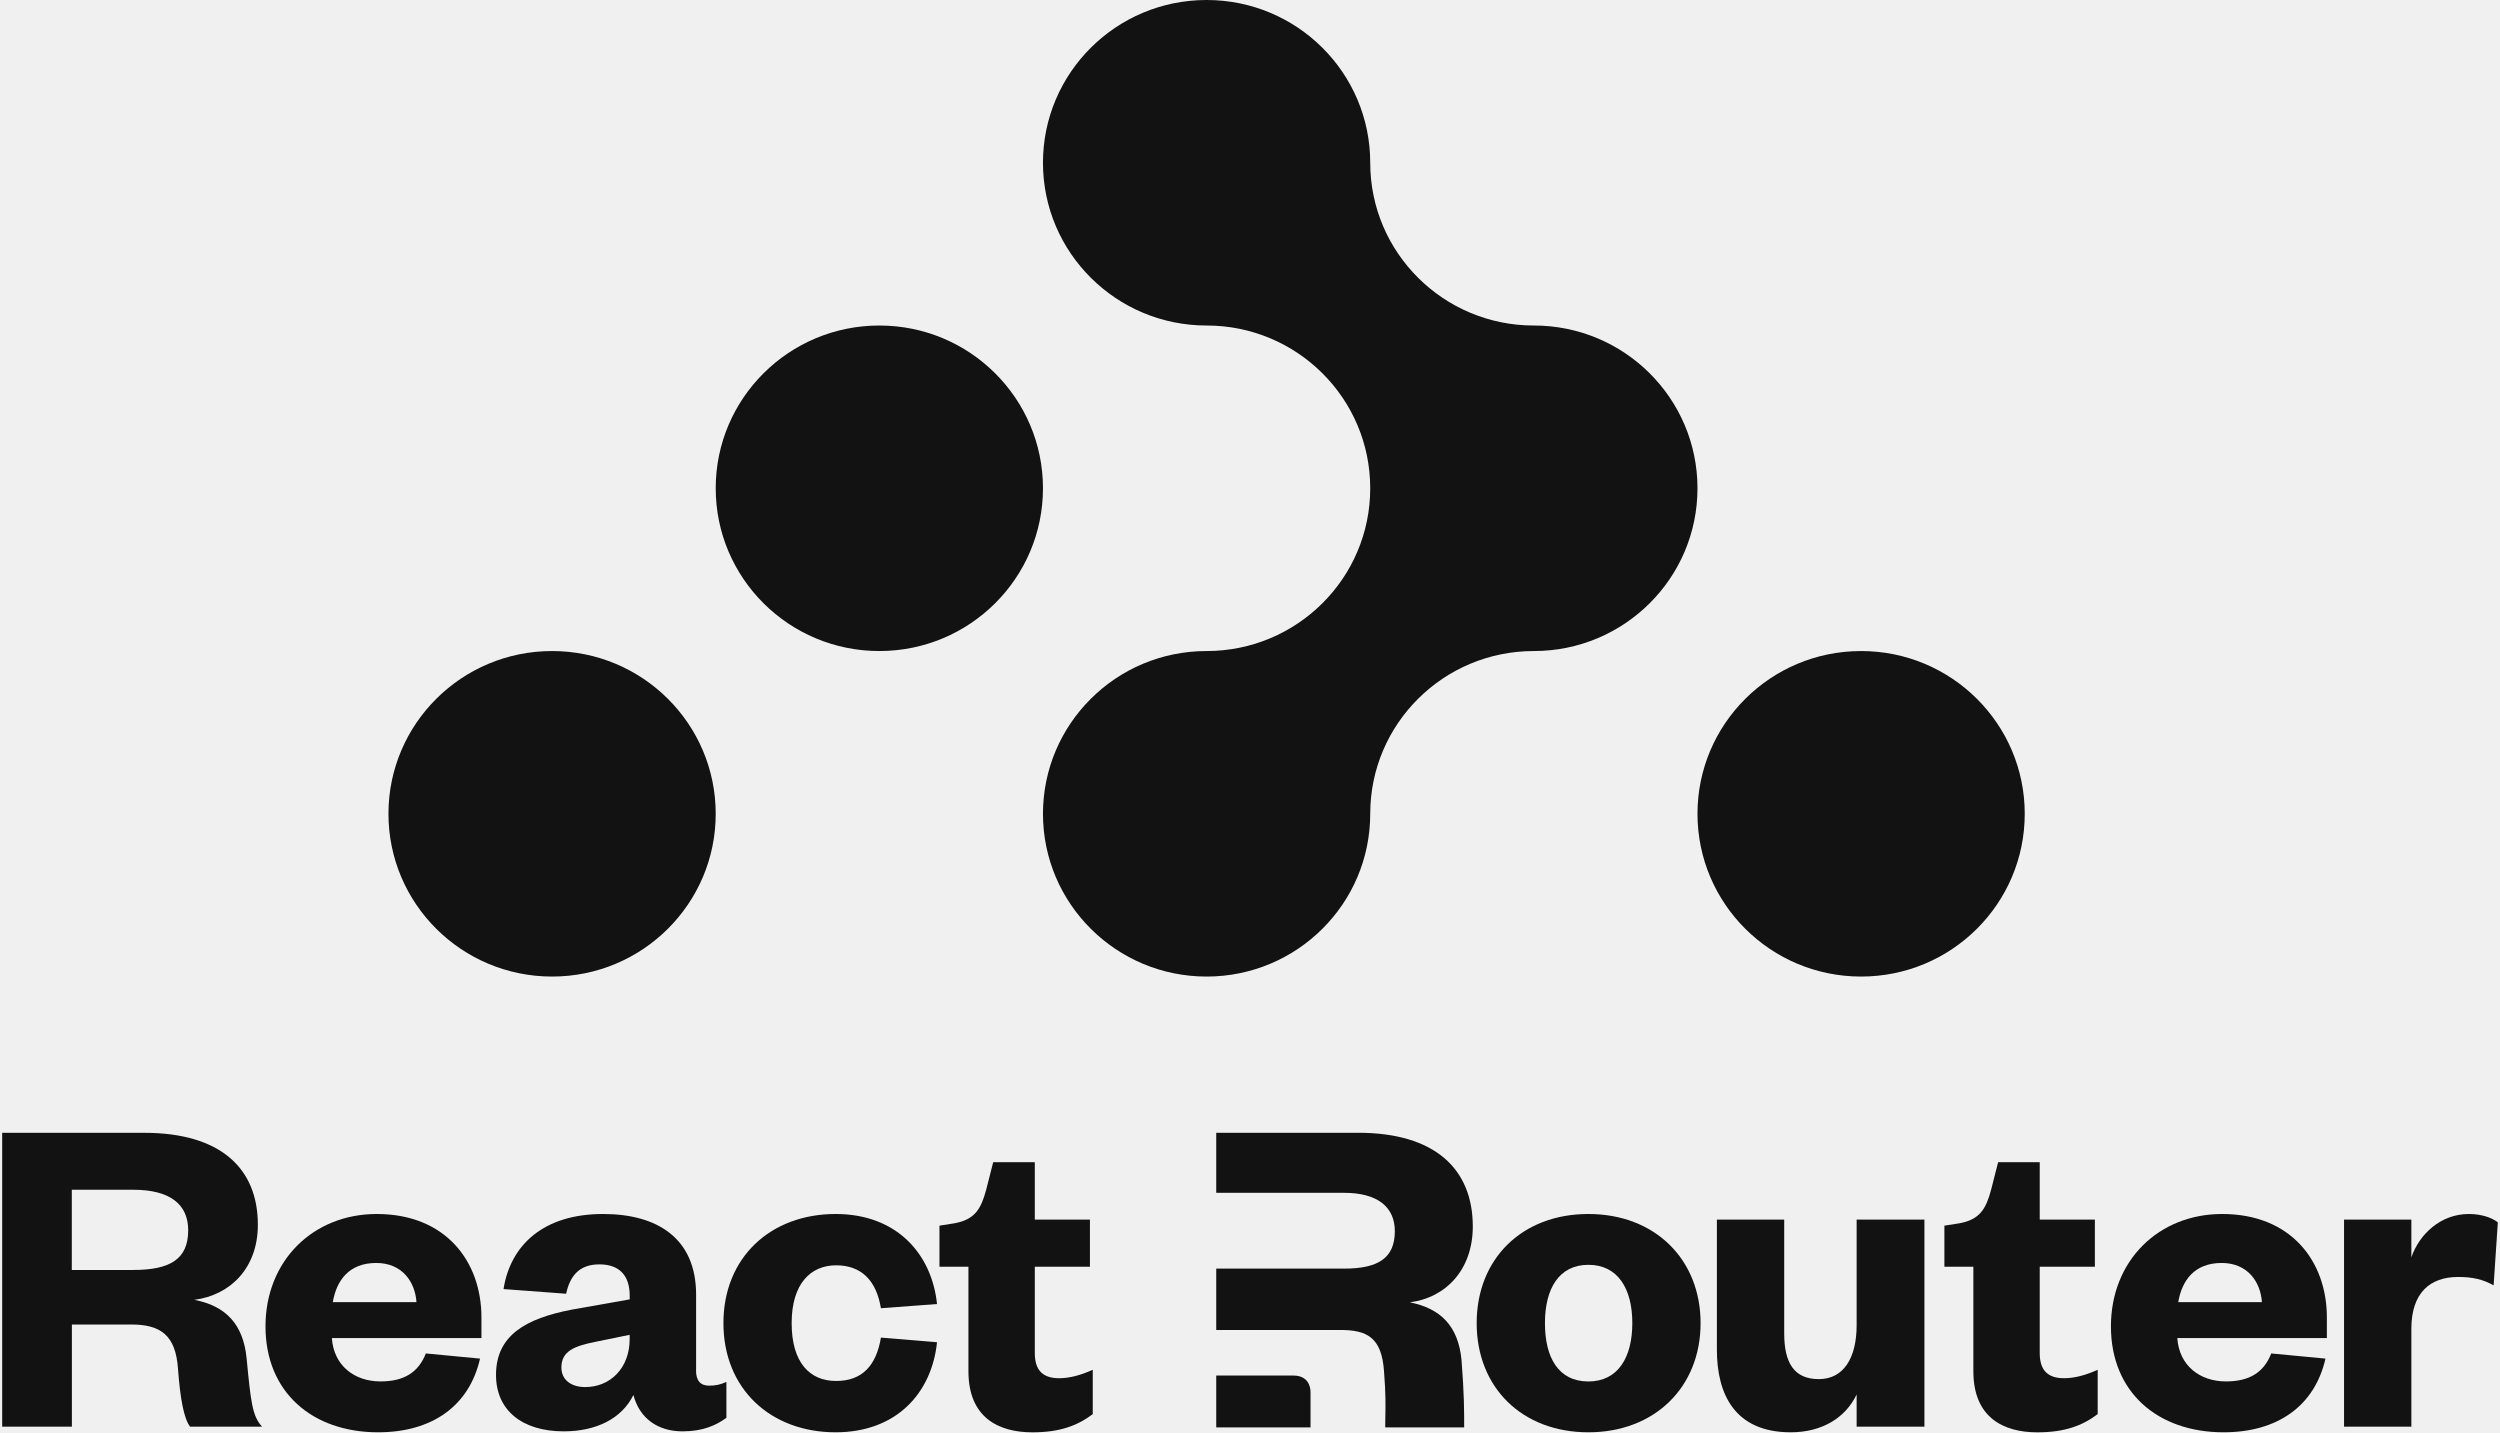
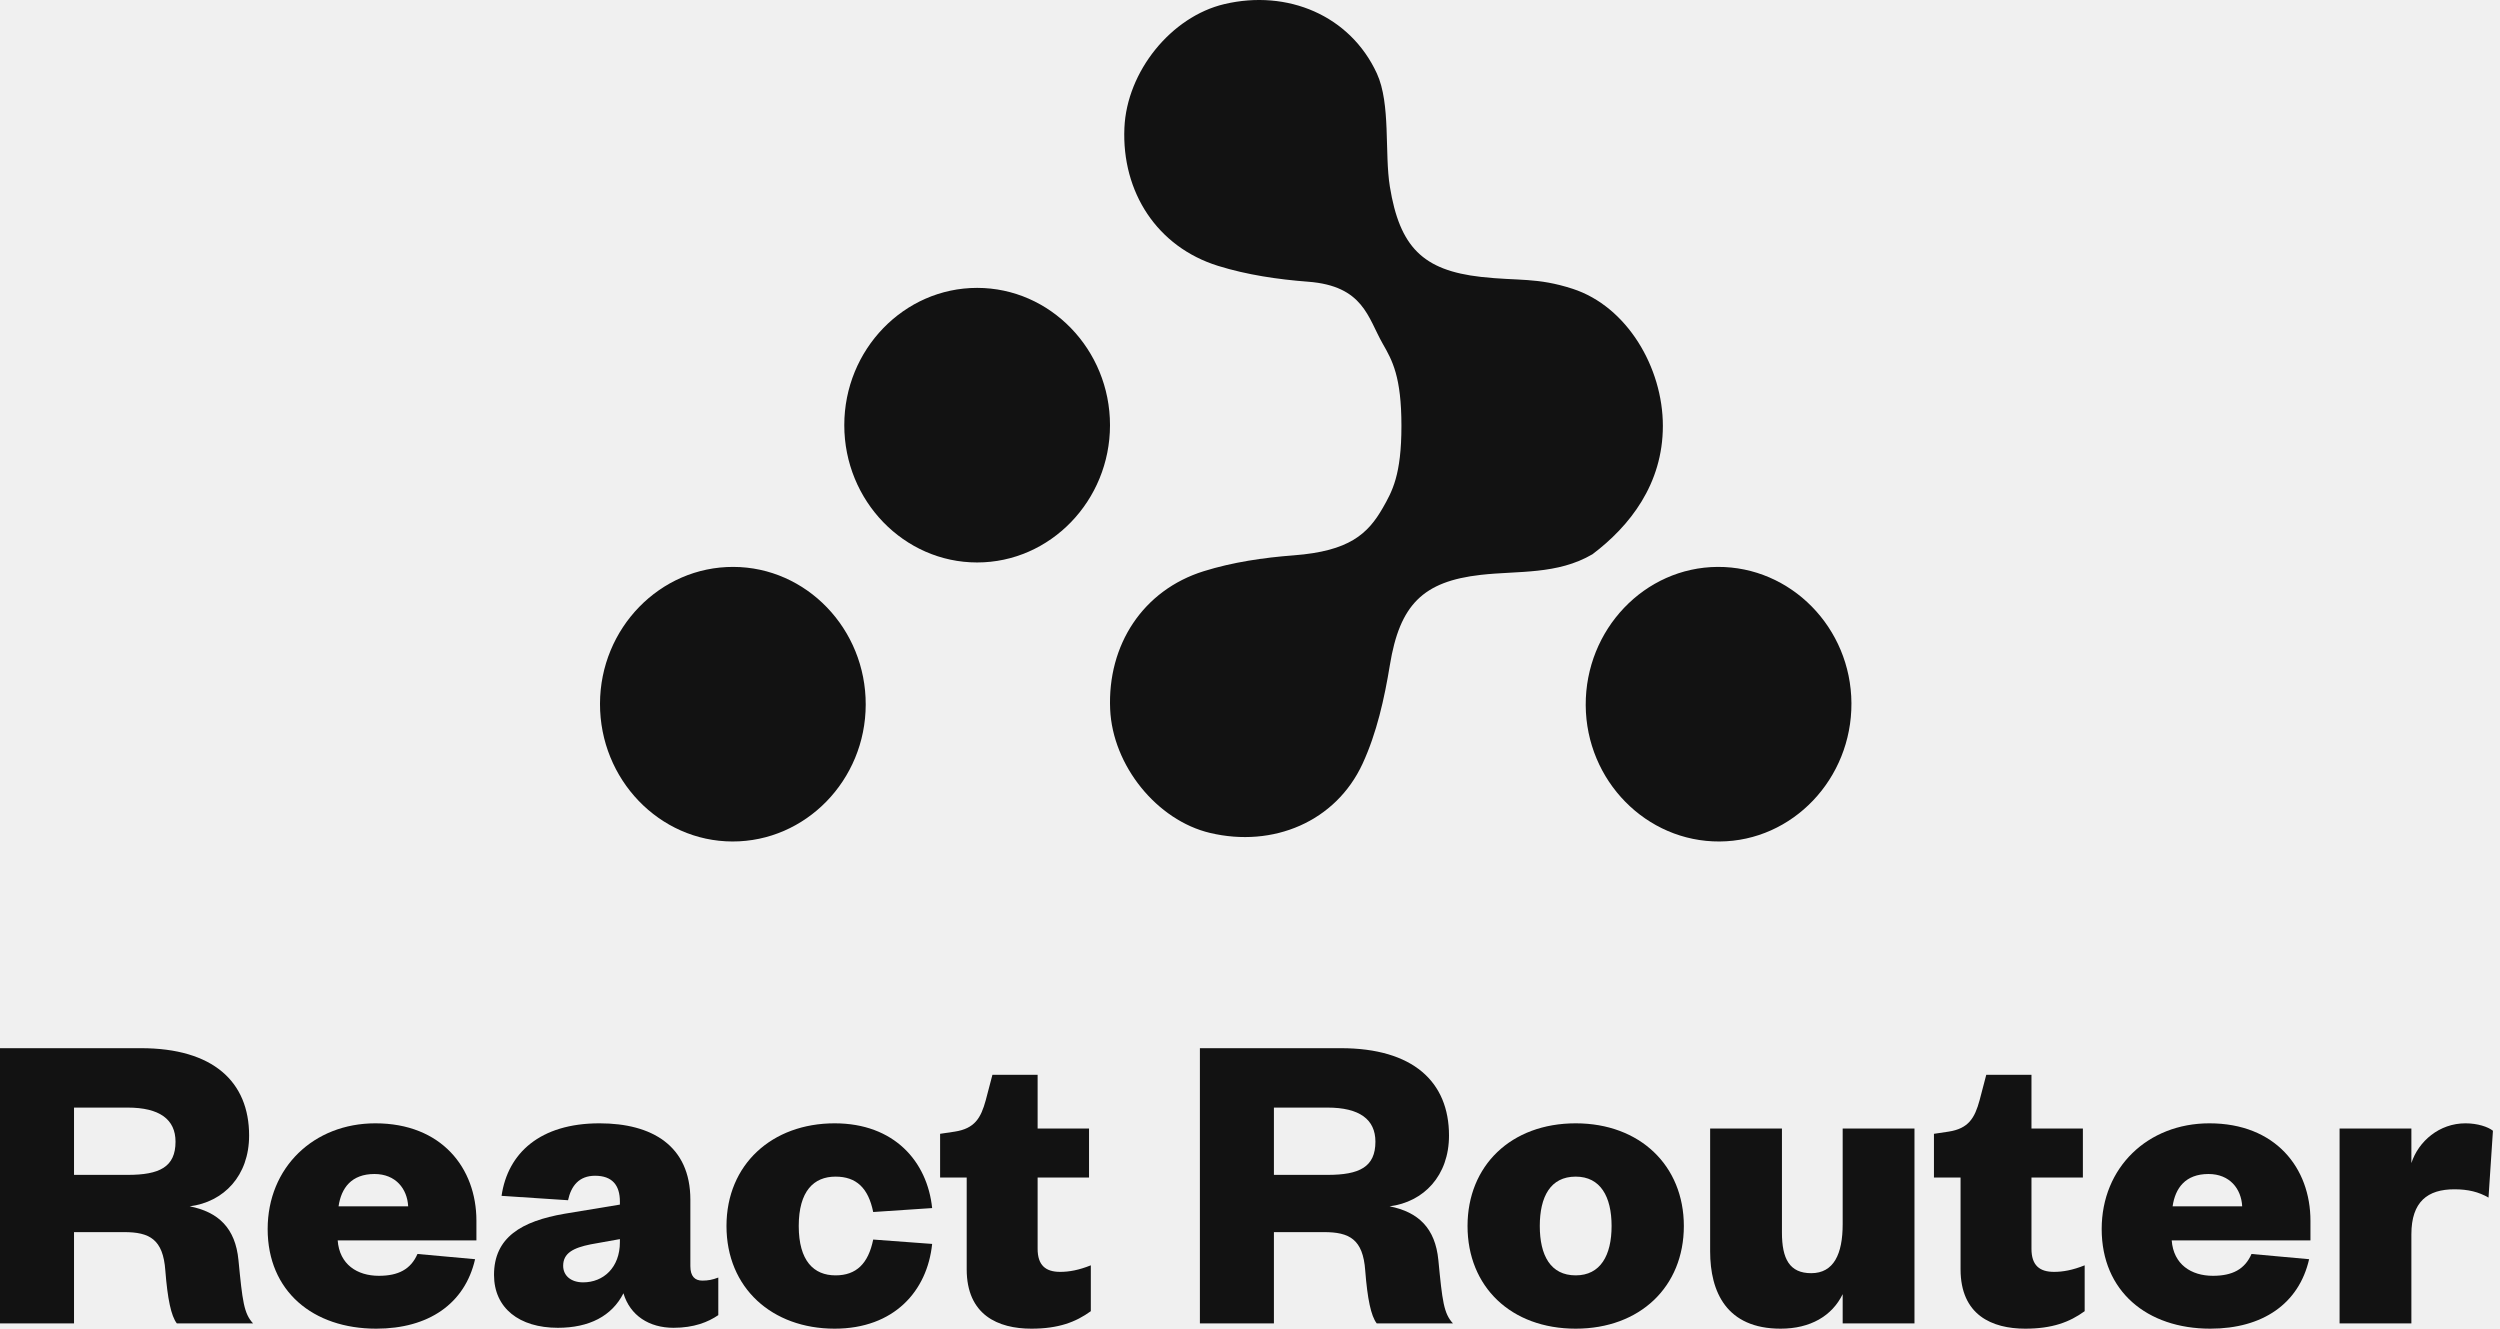
- <svg xmlns="http://www.w3.org/2000/svg" width="576" height="330" viewBox="0 0 576 330" fill="none">
-   <path d="M391.1 112.5C391.1 122.858 386.885 132.233 380.061 139.013C373.238 145.8 363.813 150 353.4 150C342.987 150 333.562 154.192 326.746 160.98C319.922 167.767 315.7 177.142 315.7 187.5C315.7 197.858 311.485 207.233 304.661 214.013C297.838 220.8 288.413 225 278 225C267.587 225 258.162 220.8 251.346 214.013C244.522 207.233 240.3 197.858 240.3 187.5C240.3 177.142 244.522 167.767 251.346 160.98C258.162 154.192 267.587 150 278 150C288.413 150 297.838 145.8 304.661 139.013C311.485 132.233 315.7 122.858 315.7 112.5C315.7 91.785 298.826 75 278 75C267.587 75 258.162 70.8 251.346 64.013C244.522 57.233 240.3 47.858 240.3 37.5C240.3 27.142 244.522 17.767 251.346 10.98C258.162 4.192 267.587 0 278 0C298.826 0 315.7 16.785 315.7 37.5C315.7 47.858 319.922 57.233 326.746 64.013C333.562 70.8 342.987 75 353.4 75C374.226 75 391.1 91.785 391.1 112.5Z" fill="#121212" />
-   <path d="M240.3 112.5C240.3 91.789 223.421 75 202.6 75C181.779 75 164.9 91.789 164.9 112.5C164.9 133.211 181.779 150 202.6 150C223.421 150 240.3 133.211 240.3 112.5Z" fill="#121212" />
-   <path d="M164.9 187.5C164.9 166.789 148.021 150 127.2 150C106.379 150 89.5 166.789 89.5 187.5C89.5 208.211 106.379 225 127.2 225C148.021 225 164.9 208.211 164.9 187.5Z" fill="#121212" />
-   <path d="M466.5 187.5C466.5 166.789 449.621 150 428.8 150C407.979 150 391.1 166.789 391.1 187.5C391.1 208.211 407.979 225 428.8 225C449.621 225 466.5 208.211 466.5 187.5Z" fill="#121212" />
-   <g clip-path="url(#clip0_169_2550)">
-     <path d="M43.797 328.709C42.399 326.878 41.533 322.475 41.001 315.272C40.459 307.642 37.016 305.165 30.236 305.165H16.561V328.7H0.5V261H33.241C50.796 261 59.411 269.171 59.411 282.181C59.411 292.174 53.059 298.409 44.767 299.481C51.984 300.876 56.073 305.07 56.825 313.023C57.795 323.016 58.118 326.242 60.381 328.709H43.797ZM30.654 292.601C39.166 292.601 43.359 290.134 43.359 283.462C43.359 277.446 39.156 274.115 30.654 274.115H16.543V292.601H30.654Z" fill="#121212" />
-     <path d="M110.601 313.023C108.128 323.879 99.617 330 87.122 330C71.935 330 61.17 320.757 61.17 305.602C61.17 290.447 72.154 279.704 86.799 279.704C102.632 279.704 110.924 290.56 110.924 303.561V308.287H76.462C76.89 314.626 81.635 318.28 87.664 318.28C93.046 318.28 96.384 316.24 98.115 311.836L110.61 313.023H110.601ZM95.956 300.012C95.633 295.286 92.618 290.987 86.694 290.987C80.446 290.987 77.536 294.964 76.68 300.012H95.956Z" fill="#121212" />
-     <path d="M160.364 315.708C160.364 318.176 161.438 319.257 163.378 319.257C164.776 319.257 165.965 319.039 167.363 318.394V326.669C164.995 328.387 161.98 329.782 157.245 329.782C151.539 329.782 147.336 326.773 145.938 321.402C143.247 326.887 137.322 329.782 129.895 329.782C120.31 329.782 114.281 324.942 114.281 316.781C114.281 307.642 121.175 303.78 131.731 301.739L145.082 299.376V298.513C145.082 293.996 142.819 291.31 138.083 291.31C133.347 291.31 131.303 294.1 130.437 298.076L116.012 297.004C117.628 286.793 125.274 279.704 138.948 279.704C151.444 279.704 160.383 285.294 160.383 298.295V315.708H160.364ZM145.073 307.538L137.208 309.151C132.358 310.119 129.344 311.295 129.344 315.063C129.344 317.853 131.503 319.58 134.84 319.58C140.546 319.58 145.073 315.281 145.073 308.515V307.547V307.538Z" fill="#121212" />
-     <path d="M192.525 279.704C206.742 279.704 214.71 289.052 215.89 300.449L202.966 301.417C201.892 294.973 198.44 291.528 192.629 291.528C186.819 291.528 182.397 295.723 182.397 304.852C182.397 313.981 186.6 318.176 192.629 318.176C198.658 318.176 201.892 314.626 202.966 308.183L215.89 309.255C214.701 320.757 206.732 330 192.525 330C177.557 330 166.678 320.007 166.678 304.852C166.678 289.697 177.557 279.704 192.525 279.704Z" fill="#121212" />
-     <path d="M223.126 291.851H216.451V282.39L219.893 281.849C224.629 280.985 226.036 278.518 227.215 274.115L228.832 267.775H238.418V280.995H251.122V291.851H238.418V311.732C238.418 315.813 240.357 317.54 244.019 317.54C246.387 317.54 248.869 316.894 251.769 315.604V325.815C248.212 328.5 244.123 330.009 237.876 330.009C230.125 330.009 223.126 326.678 223.126 315.926V291.851Z" fill="#121212" />
-     <path d="M365.968 330C350.677 330 340.226 319.684 340.226 304.852C340.226 290.019 350.667 279.704 365.968 279.704C381.269 279.704 391.815 290.124 391.815 304.852C391.815 319.58 381.259 330 365.968 330ZM365.968 318.289C372.748 318.289 376.086 312.804 376.086 304.852C376.086 296.9 372.748 291.414 365.968 291.414C359.188 291.414 355.955 296.9 355.955 304.852C355.955 312.804 359.074 318.289 365.968 318.289Z" fill="#121212" />
-     <path d="M427.77 280.995H443.385V328.71H427.77V321.298C425.184 326.669 419.801 330 412.584 330C399.66 330 395.571 321.184 395.571 310.983V280.995H411.081V307.215C411.081 313.982 413.345 317.749 419.05 317.749C424.756 317.749 427.77 312.909 427.77 305.279V280.995Z" fill="#121212" />
-     <path d="M454.663 291.851H447.988V282.39L451.43 281.849C456.166 280.985 457.573 278.518 458.752 274.115L460.369 267.775H469.954V280.995H482.659V291.851H469.954V311.732C469.954 315.813 471.894 317.54 475.556 317.54C477.923 317.54 480.405 316.894 483.306 315.604V325.815C479.749 328.5 475.66 330.009 469.412 330.009C461.662 330.009 454.663 326.678 454.663 315.926V291.851Z" fill="#121212" />
-     <path d="M535.788 313.023C533.316 323.879 524.805 330 512.31 330C497.123 330 486.358 320.757 486.358 305.602C486.358 290.447 497.342 279.704 511.986 279.704C527.819 279.704 536.112 290.56 536.112 303.561V308.287H501.649C502.077 314.626 506.823 318.28 512.852 318.28C518.234 318.28 521.572 316.24 523.293 311.836L535.788 313.023ZM521.144 300.012C520.82 295.286 517.806 290.987 511.882 290.987C505.634 290.987 502.724 294.964 501.868 300.012H521.144Z" fill="#121212" />
-     <path d="M574.53 296.15C572.058 294.755 569.68 294.214 566.342 294.214C559.885 294.214 555.578 297.867 555.578 306.143V328.709H540.068V280.995H555.578V289.697C557.413 284.326 562.358 279.704 568.824 279.704C571.734 279.704 574.207 280.568 575.5 281.64L574.53 296.15Z" fill="#121212" />
-     <path fill-rule="evenodd" clip-rule="evenodd" d="M337.345 328.87C337.345 324.856 337.345 321.184 336.736 313.336C335.975 305.459 331.867 301.464 324.84 300.06C333.17 298.978 339.332 292.506 339.332 282.579C339.332 269.303 330.574 260.99 312.934 260.99H280.221V274.826H309.682C317.47 274.826 321.369 278.157 321.369 283.661C321.369 289.924 317.47 292.287 309.682 292.287H280.221V306.427H308.816C314.978 306.427 318.335 308.154 318.877 315.926C319.286 321.231 319.239 323.86 319.182 326.384C319.162 327.191 319.153 327.997 319.153 328.87H337.335H337.345Z" fill="#121212" />
-     <path fill-rule="evenodd" clip-rule="evenodd" d="M280.221 316.929V328.88H301.947V320.725C301.947 319.311 301.253 316.929 298.038 316.929H280.221Z" fill="#121212" />
-   </g>
-   <defs>
-     <clipPath id="clip0_169_2550">
-       <rect width="575" height="69" fill="white" transform="translate(0.5 261)" />
-     </clipPath>
-   </defs>
+ <svg xmlns="http://www.w3.org/2000/svg" width="143" height="76" viewBox="0 0 143 76" fill="none">
+   <path d="M89.958 16.52C87.91 15.856 86.853 16.08 84.705 15.838C81.385 15.464 80.062 14.125 79.501 10.681C79.187 8.757 79.558 5.942 78.756 4.199C77.223 0.875 73.635 -0.616 70.031 0.235C66.988 0.954 64.456 4.091 64.316 7.312C64.156 10.988 66.187 14.125 69.674 15.208C71.331 15.723 73.091 15.982 74.821 16.114C77.995 16.353 78.239 18.172 79.097 19.67C79.638 20.614 80.162 21.544 80.162 24.36C80.162 27.175 79.635 28.105 79.097 29.05C78.239 30.544 77.18 31.523 74.006 31.765C72.276 31.896 70.512 32.156 68.859 32.671C65.372 33.757 63.341 36.891 63.501 40.567C63.641 43.787 66.173 46.924 69.216 47.644C72.82 48.498 76.408 47.004 77.941 43.68C78.746 41.937 79.187 39.962 79.501 38.039C80.066 34.594 81.388 33.255 84.705 32.882C86.853 32.64 89.076 32.882 91.089 31.703C93.216 30.1 95.116 27.694 95.116 24.36C95.116 21.026 93.068 17.53 89.958 16.52Z" fill="#121212" />
+   <path d="M55.892 32.173C51.707 32.173 48.293 28.645 48.293 24.32C48.293 19.995 51.707 16.467 55.892 16.467C60.078 16.467 63.492 19.995 63.492 24.32C63.492 28.642 60.074 32.173 55.892 32.173Z" fill="#121212" />
+   <path d="M41.893 48.133C37.714 48.123 34.31 44.581 34.32 40.252C34.33 35.931 37.758 32.413 41.947 32.427C46.129 32.437 49.532 35.979 49.519 40.308C49.509 44.626 46.082 48.144 41.893 48.133Z" fill="#121212" />
+   <path d="M98.36 48.133C94.168 48.157 90.727 44.654 90.703 40.339C90.68 36.007 94.07 32.451 98.246 32.427C102.438 32.403 105.878 35.907 105.902 40.221C105.925 44.55 102.535 48.109 98.36 48.133Z" fill="#121212" />
+   <path d="M14.477 75.7C13.945 75.125 13.869 74.426 13.64 72.076C13.463 70.252 12.499 69.327 10.851 69.002C12.804 68.752 14.249 67.253 14.249 64.954C14.249 61.88 12.195 59.956 8.063 59.956H0V75.7H4.234V70.477H7.099C8.544 70.477 9.33 70.877 9.457 72.676C9.584 74.301 9.787 75.275 10.116 75.7H14.477ZM4.234 67.203V63.354H7.302C9.127 63.354 10.04 64.029 10.04 65.304C10.04 66.753 9.127 67.203 7.302 67.203H4.234Z" fill="#121212" />
+   <path d="M23.879 71.727C23.499 72.601 22.789 72.976 21.673 72.976C20.431 72.976 19.417 72.326 19.316 70.952H27.251V69.827C27.251 66.803 25.248 64.254 21.471 64.254C17.946 64.254 15.31 66.778 15.31 70.302C15.31 73.851 17.896 76 21.521 76C24.513 76 26.592 74.576 27.175 72.026L23.879 71.727ZM19.366 69.002C19.518 67.953 20.102 67.153 21.42 67.153C22.637 67.153 23.296 68.003 23.347 69.002H19.366Z" fill="#121212" />
+   <path d="M35.458 71.052C35.458 72.501 34.52 73.351 33.354 73.351C32.669 73.351 32.213 72.976 32.213 72.401C32.213 71.677 32.796 71.377 33.785 71.177L35.458 70.877V71.052ZM39.489 68.628C39.489 65.529 37.284 64.254 34.292 64.254C30.895 64.254 29.044 65.954 28.689 68.403L32.492 68.653C32.669 67.828 33.126 67.253 34.038 67.253C35.027 67.253 35.458 67.803 35.458 68.728V68.903L32.289 69.427C29.83 69.852 28.258 70.777 28.258 72.926C28.258 74.825 29.703 75.95 31.909 75.95C33.709 75.95 35.002 75.275 35.661 73.976C36.041 75.25 37.132 75.95 38.526 75.95C39.692 75.95 40.504 75.625 41.087 75.225V73.076C40.757 73.201 40.504 73.251 40.174 73.251C39.743 73.251 39.489 73.001 39.489 72.426V68.628Z" fill="#121212" />
+   <path d="M41.555 70.127C41.555 73.676 44.166 76 47.741 76C51.139 76 53.04 73.851 53.319 71.152L49.947 70.902C49.668 72.276 48.983 72.951 47.792 72.951C46.55 72.951 45.688 72.126 45.688 70.127C45.688 68.128 46.55 67.303 47.792 67.303C48.983 67.303 49.668 67.953 49.947 69.327L53.319 69.102C53.04 66.428 51.139 64.254 47.741 64.254C44.166 64.254 41.555 66.603 41.555 70.127Z" fill="#121212" />
+   <path d="M55.295 72.601C55.295 75.225 57.096 76 58.997 76C60.544 76 61.532 75.625 62.395 75V72.376C61.71 72.651 61.152 72.751 60.645 72.751C59.809 72.751 59.352 72.376 59.352 71.427V67.353H62.293V64.554H59.352V61.48H56.766L56.386 62.929C56.107 63.954 55.752 64.554 54.611 64.729L53.774 64.854V67.353H55.295V72.601Z" fill="#121212" />
+   <path d="M83.111 75.7C82.578 75.125 82.502 74.426 82.274 72.076C82.097 70.252 81.133 69.327 79.485 69.002C81.438 68.752 82.883 67.253 82.883 64.954C82.883 61.88 80.829 59.956 76.696 59.956H68.634V75.7H72.868V70.477H75.733C77.178 70.477 77.964 70.877 78.091 72.676C78.218 74.301 78.42 75.275 78.75 75.7H83.111ZM72.868 67.203V63.354H75.936C77.761 63.354 78.674 64.029 78.674 65.304C78.674 66.753 77.761 67.203 75.936 67.203H72.868Z" fill="#121212" />
+   <path d="M88.076 70.127C88.076 68.453 88.685 67.303 90.13 67.303C91.55 67.303 92.183 68.453 92.183 70.127C92.183 71.802 91.55 72.951 90.13 72.951C88.685 72.951 88.076 71.802 88.076 70.127ZM96.316 70.127C96.316 66.678 93.806 64.254 90.13 64.254C86.428 64.254 83.943 66.678 83.943 70.127C83.943 73.601 86.428 76 90.13 76C93.806 76 96.316 73.601 96.316 70.127Z" fill="#121212" />
+   <path d="M105.401 70.027C105.401 71.727 104.894 72.826 103.601 72.826C102.358 72.826 101.927 72.001 101.927 70.502V64.554H97.82V71.576C97.82 73.901 98.758 76 101.851 76C103.55 76 104.792 75.275 105.401 74.026V75.7H109.508V64.554H105.401V70.027Z" fill="#121212" />
+   <path d="M112.144 72.601C112.144 75.225 113.944 76 115.845 76C117.392 76 118.381 75.625 119.243 75V72.376C118.558 72.651 118 72.751 117.493 72.751C116.657 72.751 116.2 72.376 116.2 71.427V67.353H119.141V64.554H116.2V61.48H113.614L113.234 62.929C112.955 63.954 112.6 64.554 111.459 64.729L110.622 64.854V67.353H112.144V72.601Z" fill="#121212" />
+   <path d="M128.786 71.727C128.406 72.601 127.696 72.976 126.58 72.976C125.338 72.976 124.324 72.326 124.222 70.952H132.158V69.827C132.158 66.803 130.155 64.254 126.377 64.254C122.853 64.254 120.216 66.778 120.216 70.302C120.216 73.851 122.802 76 126.428 76C129.42 76 131.499 74.576 132.082 72.026L128.786 71.727ZM124.273 69.002C124.425 67.953 125.008 67.153 126.327 67.153C127.544 67.153 128.203 68.003 128.253 69.002H124.273Z" fill="#121212" />
+   <path d="M142.596 64.679C142.317 64.454 141.709 64.254 141.024 64.254C139.528 64.254 138.337 65.279 137.931 66.528V64.554H133.824V75.7H137.931V70.602C137.931 68.728 138.869 68.028 140.39 68.028C141.176 68.028 141.785 68.178 142.343 68.503L142.596 64.679Z" fill="#121212" />
</svg>
